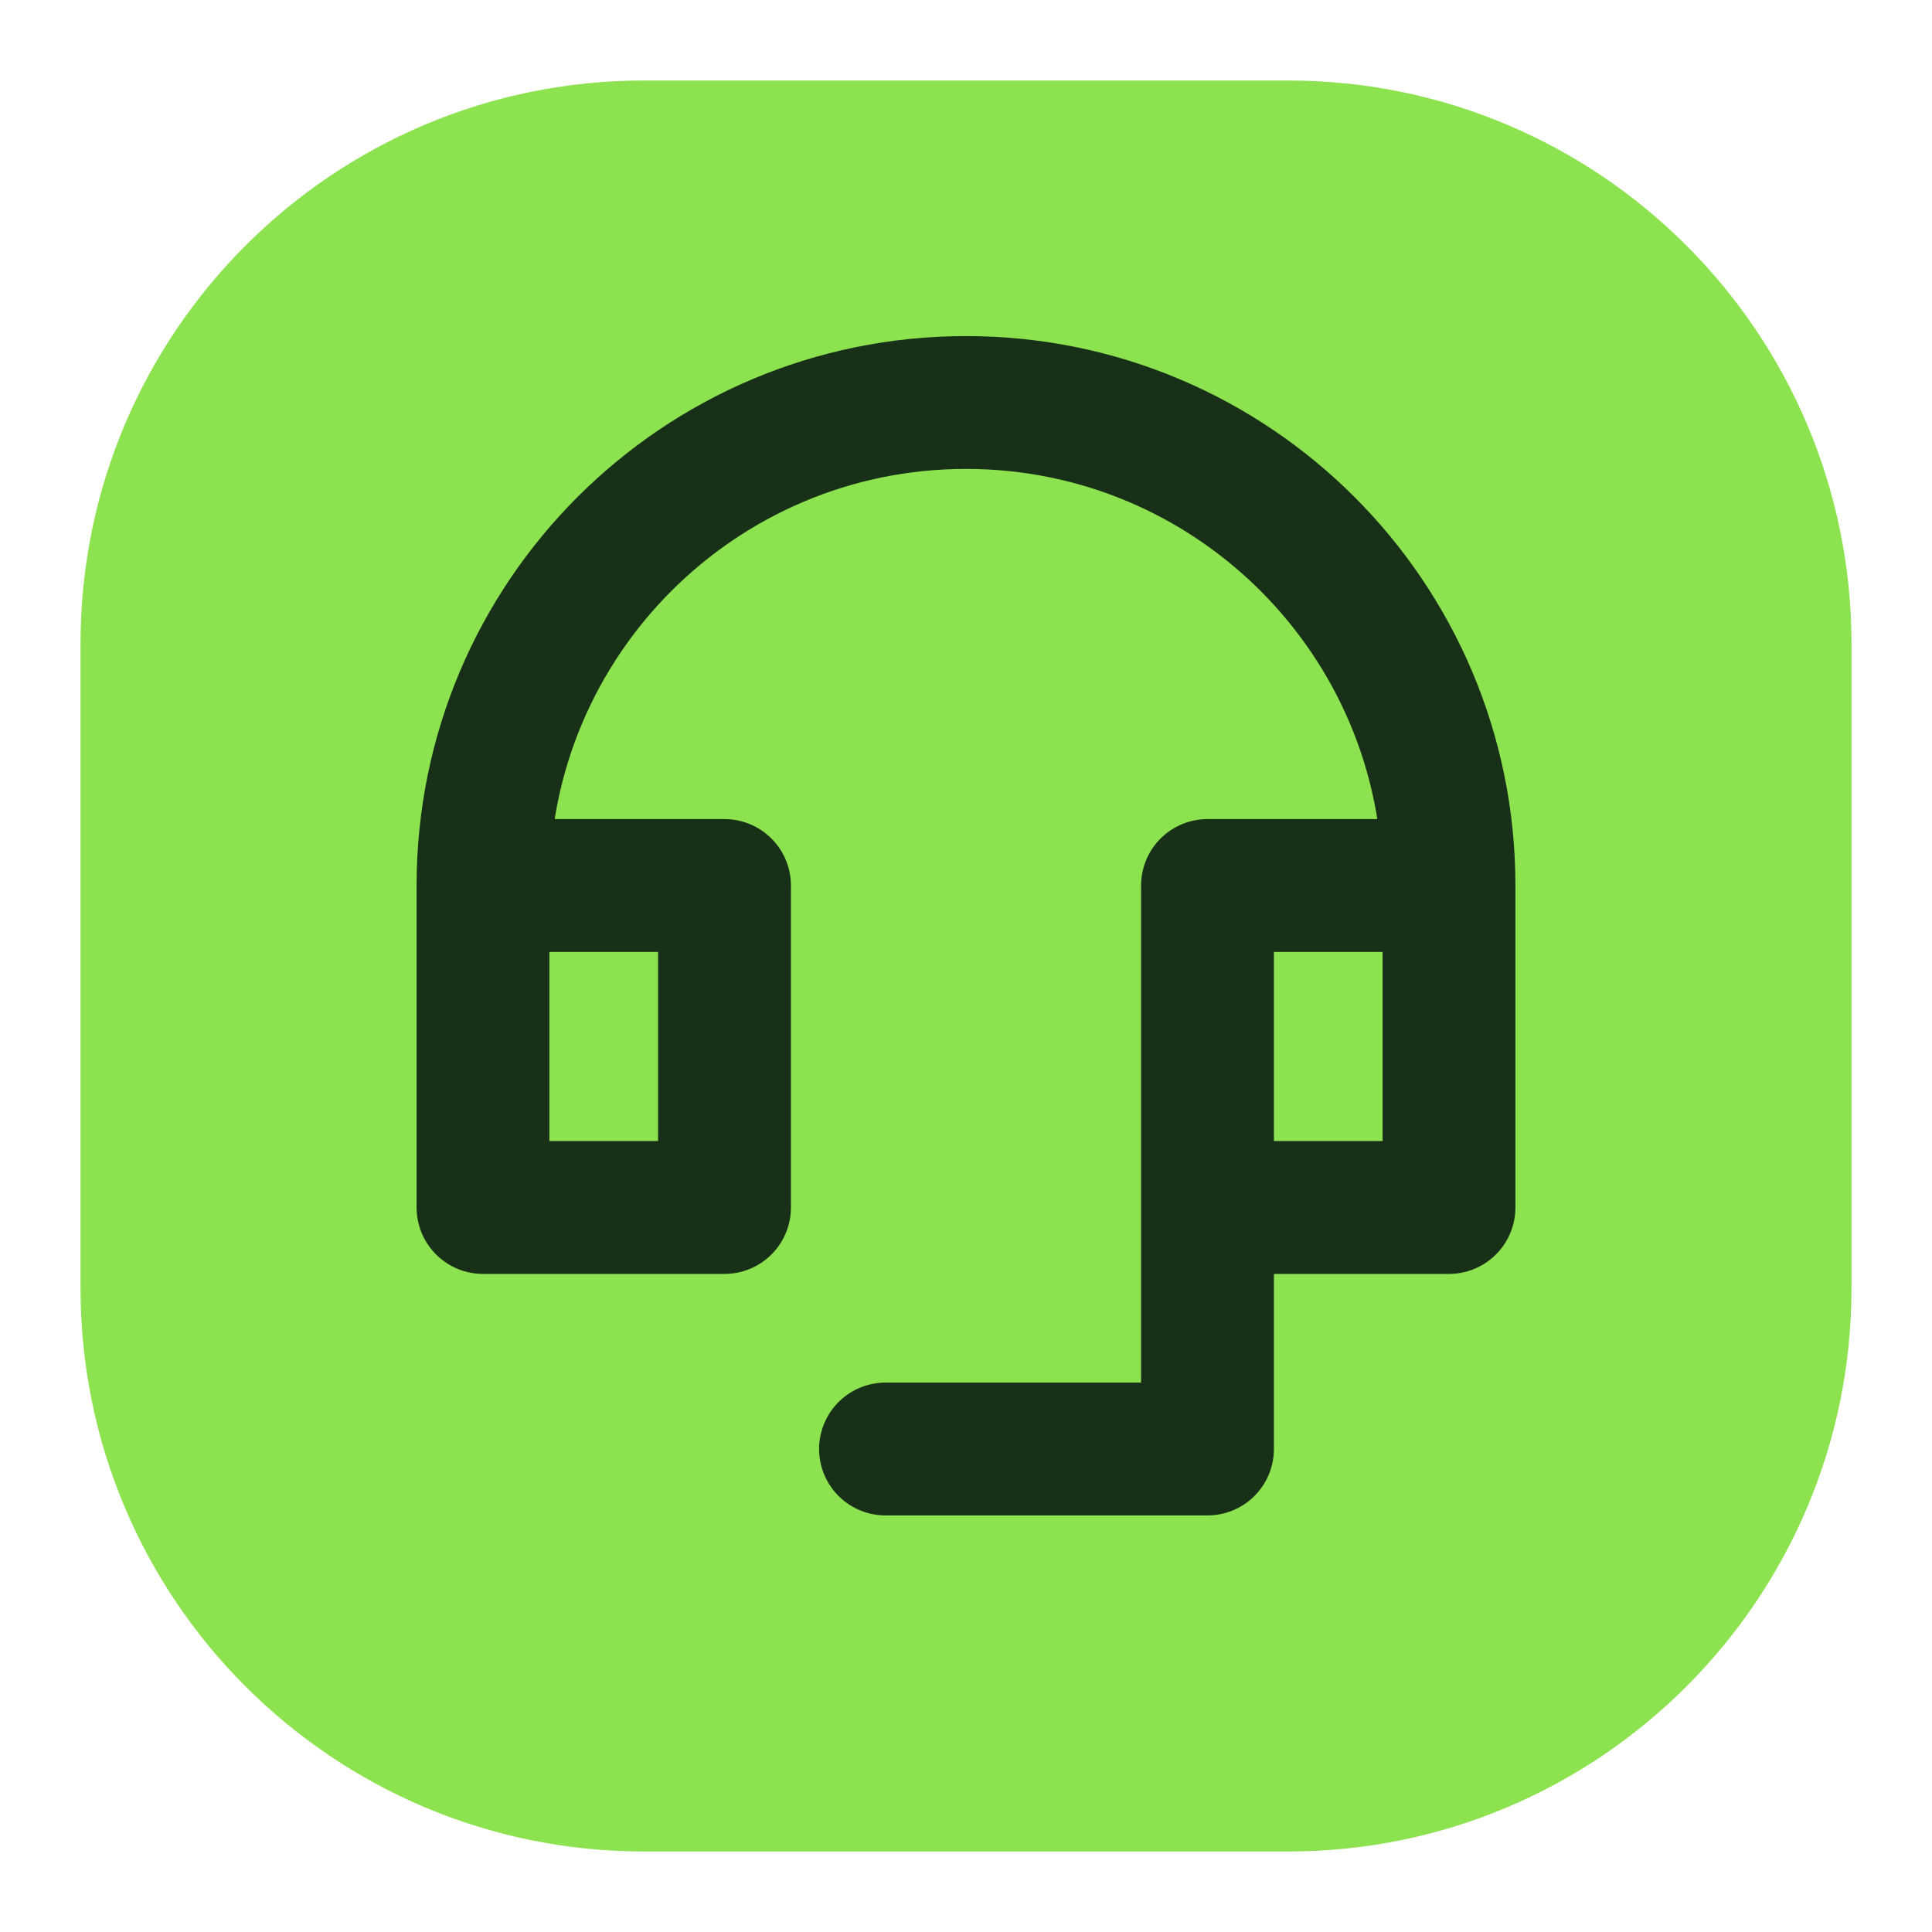
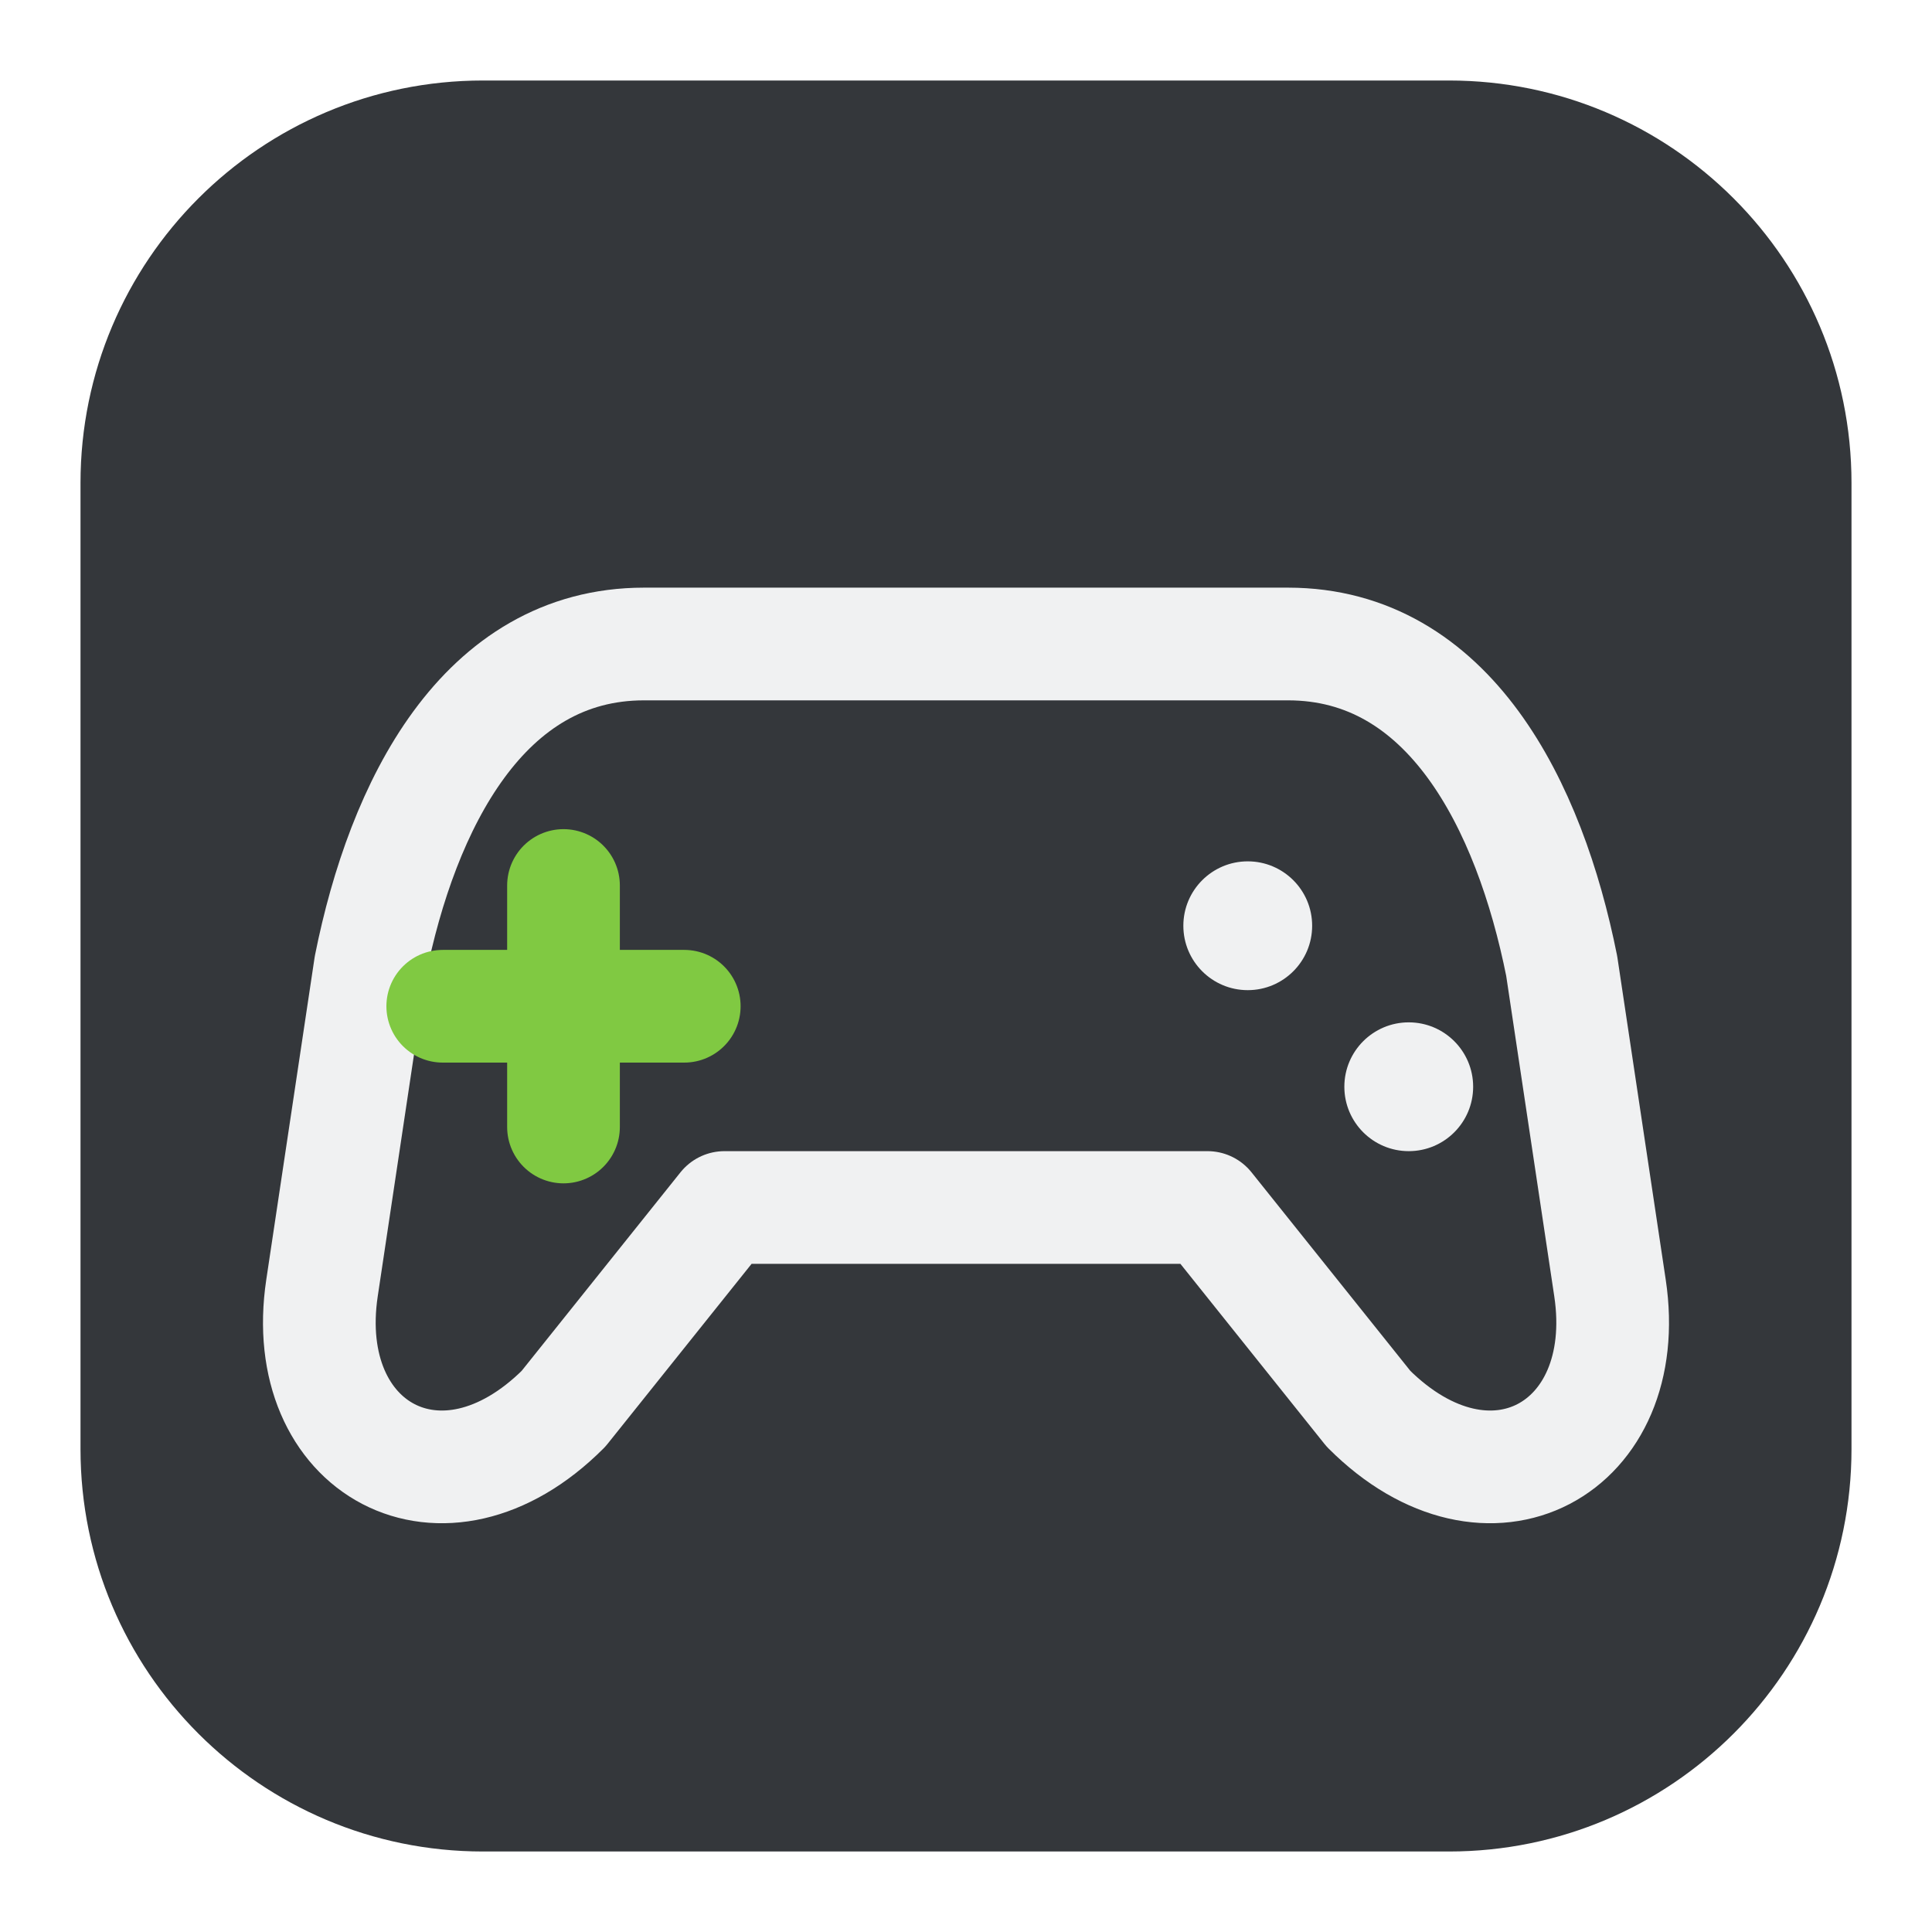
- <svg xmlns="http://www.w3.org/2000/svg" width="24" height="24" viewBox="0 0 24 24" fill="none" stroke="#d3e0d6" stroke-width="1.65" stroke-linecap="round" stroke-linejoin="round">
-   <rect x="1" y="1" width="22" height="22" rx="7" fill="#8ce34f" stroke="none" />
-   <path d="M6 15v-4a6 6 0 0 1 12 0v4M6 15h3v-4H6m12 4h-3v-4h3m-3 4v3h-4" stroke="#183018" />
+ <svg xmlns="http://www.w3.org/2000/svg" width="24" height="24" viewBox="0 0 24 24" fill="none" stroke-linecap="round" stroke-linejoin="round">
+   <rect x="1" y="1" width="22" height="22" rx="5" fill="#34373b" />
+   <path d="M8 8h8c2 0 3 2 3.4 4l.6 4c.3 2-1.5 3-3 1.5L15 15H9l-2 2.5C5.5 19 3.7 18 4 16l.6-4C5 10 6 8 8 8z" stroke="#f0f1f2" stroke-width="1.4" />
+   <path d="M7 11v3m-1.5-1.5h3" stroke="#80c942" stroke-width="1.4" />
+   <circle cx="15.5" cy="11.5" r=".8" fill="#f0f1f2" />
+   <circle cx="17.5" cy="13.5" r=".8" fill="#f0f1f2" />
</svg>
